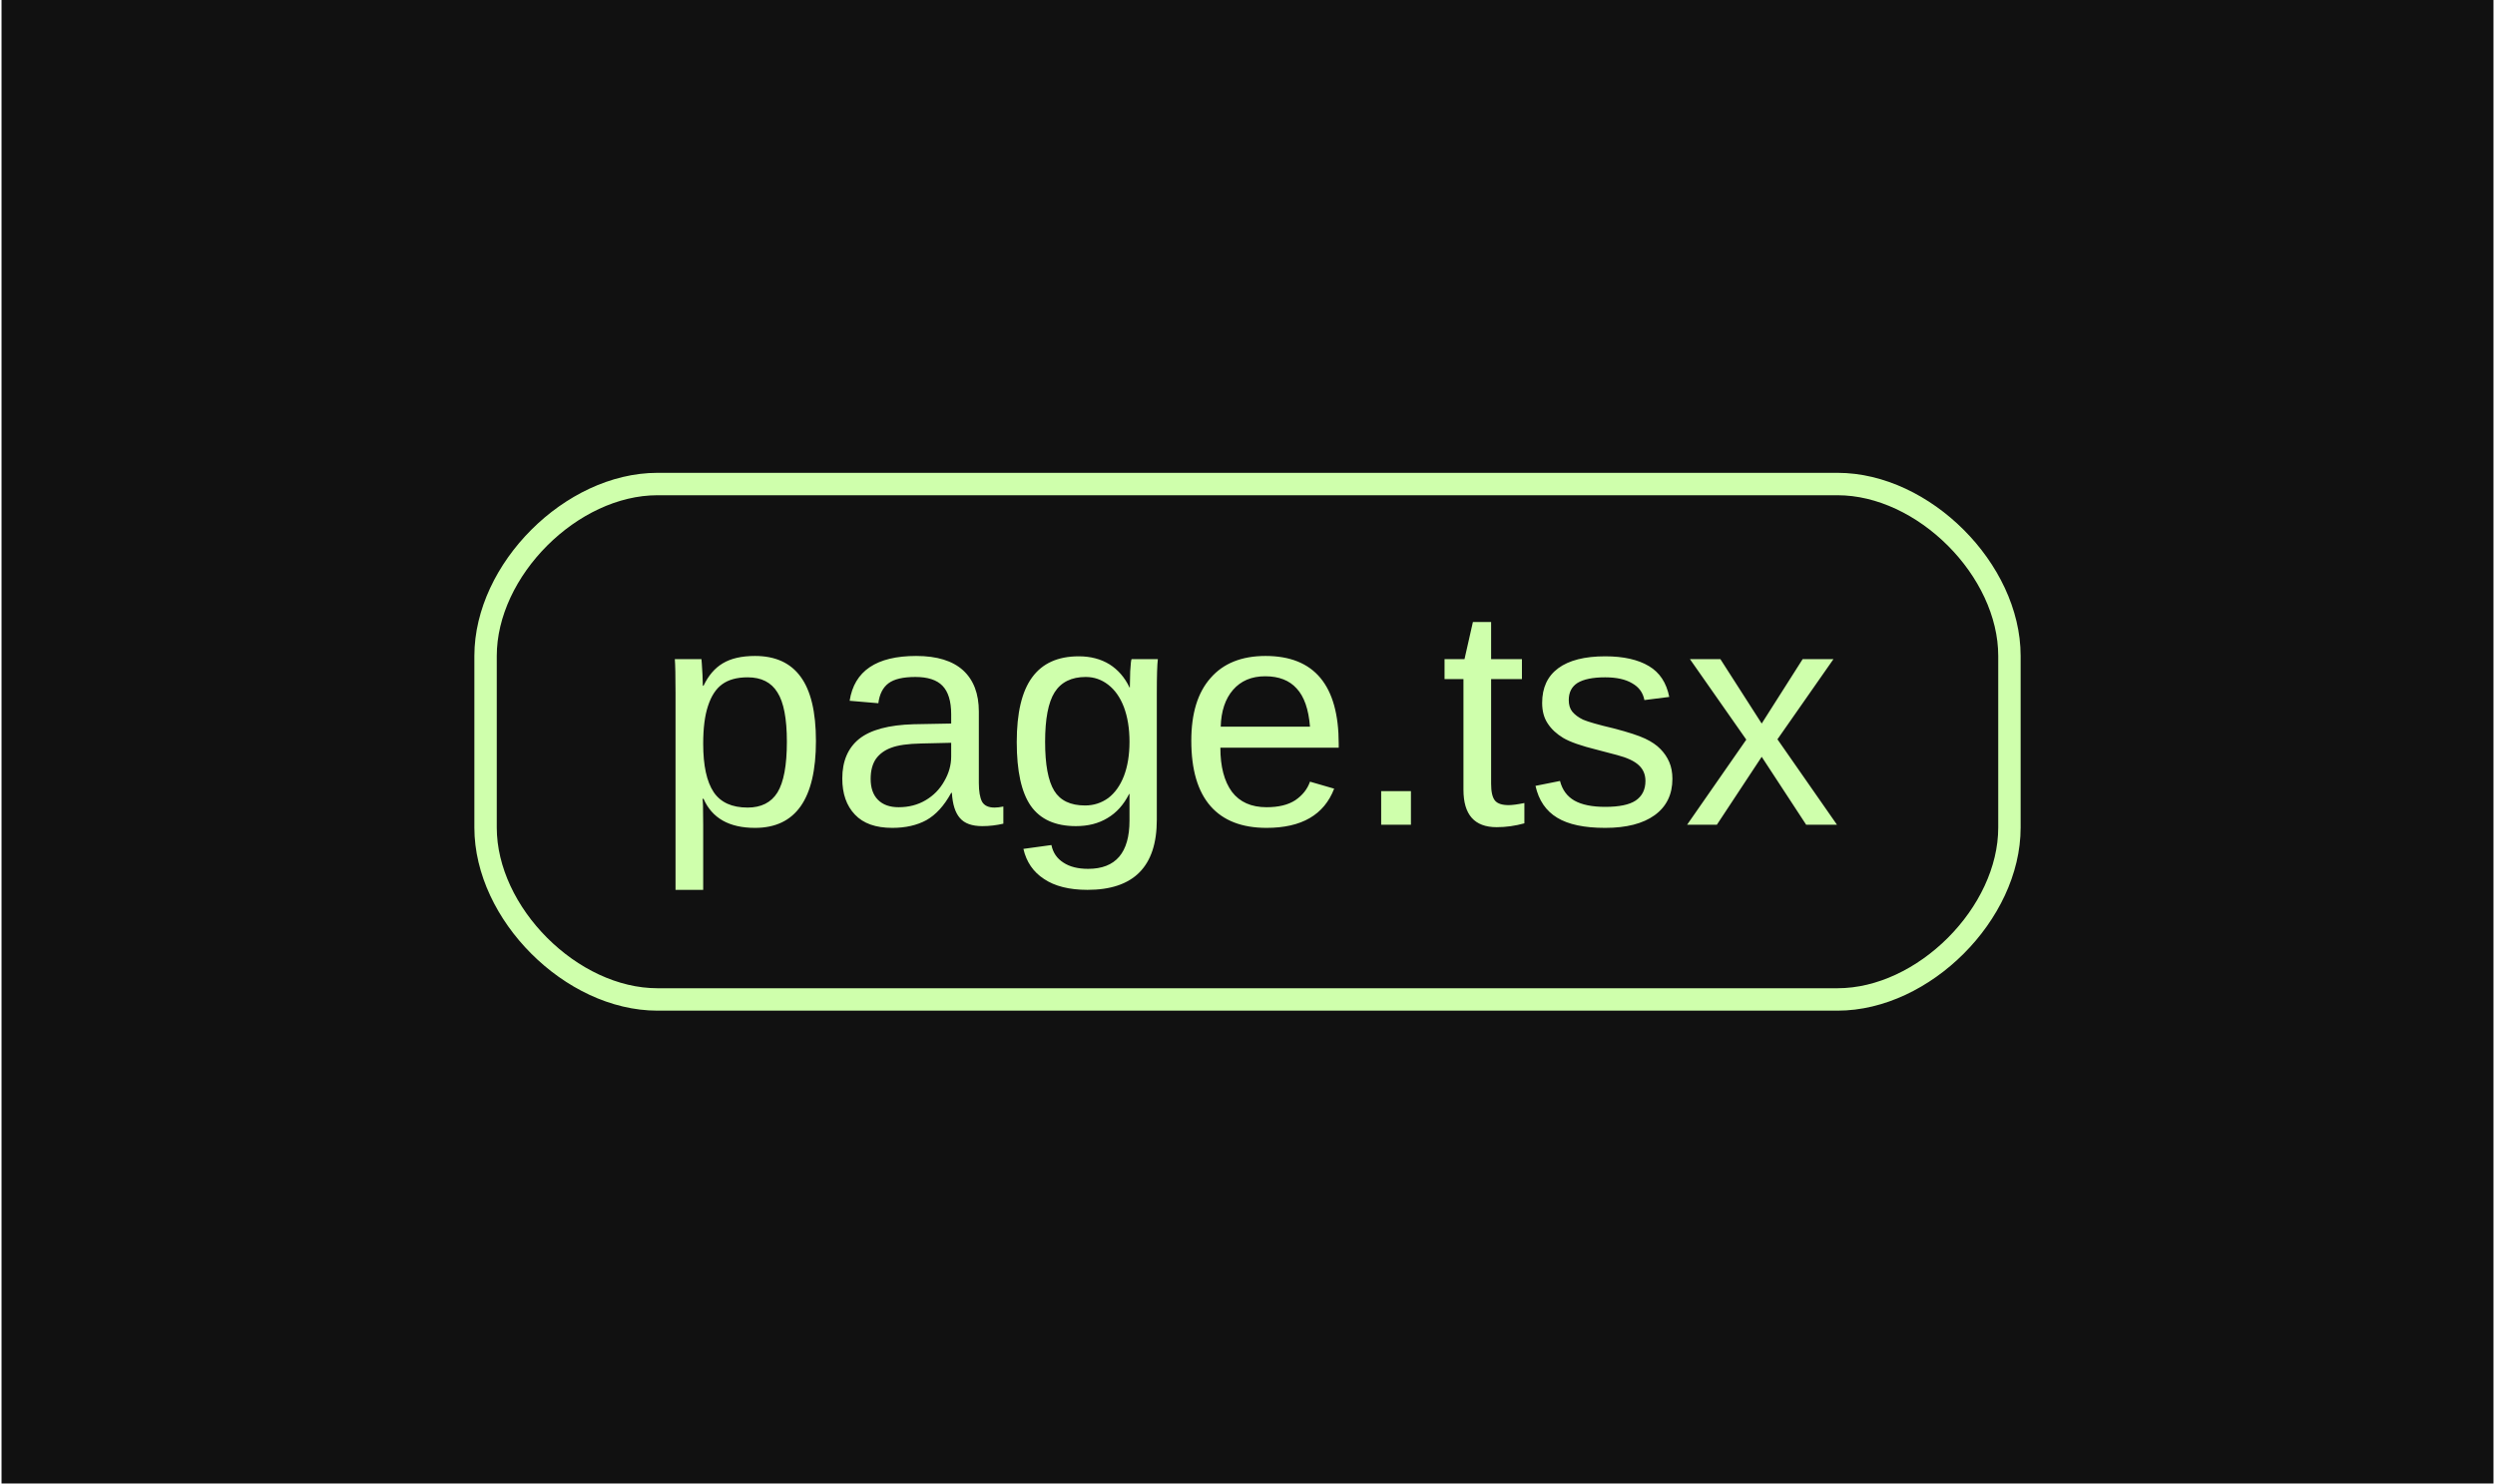
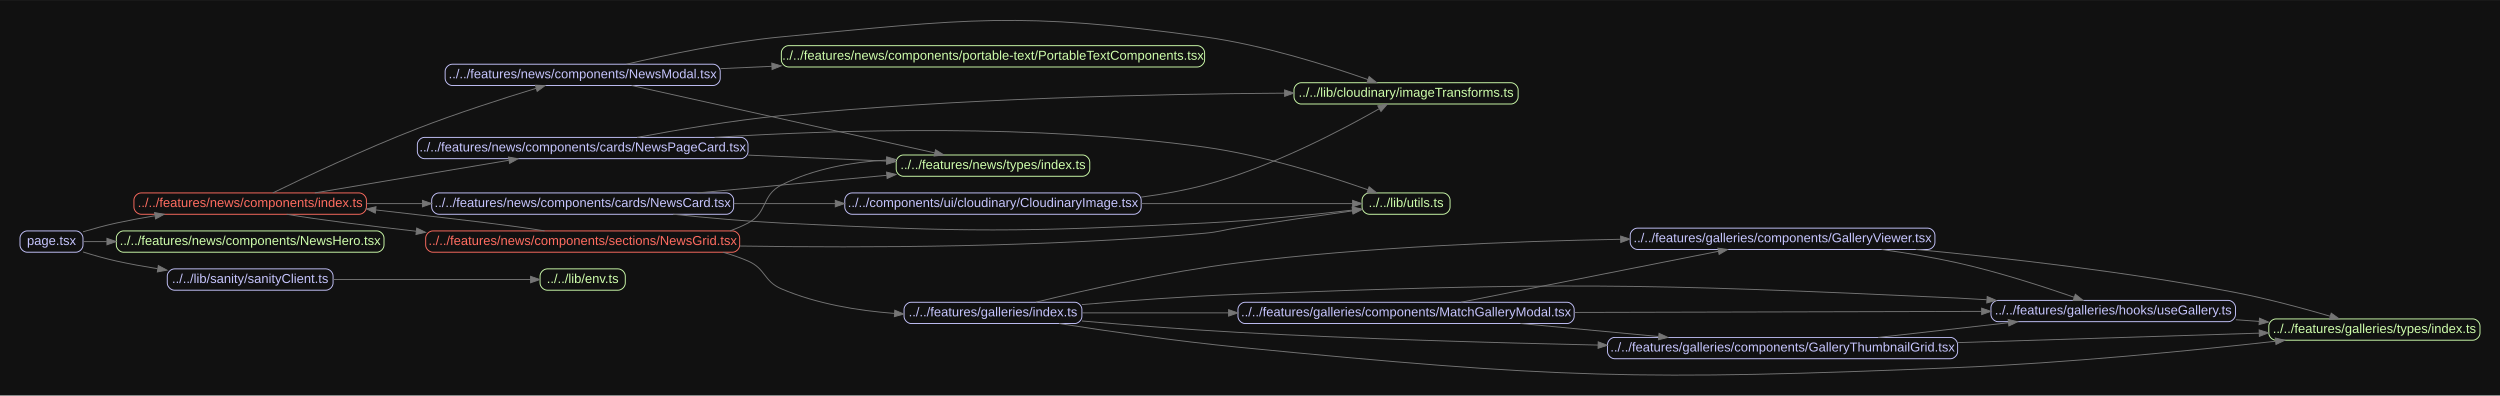
- <svg xmlns="http://www.w3.org/2000/svg" width="111pt" height="66pt" viewBox="0.00 0.00 111.20 66.20">
-   <g id="graph0" class="graph" transform="scale(1 1) rotate(0) translate(21.6 44.6)">
-     <polygon fill="#111111" stroke="transparent" points="-21.6,21.6 -21.6,-44.6 89.6,-44.6 89.6,21.6 -21.6,21.6" />
+ <svg xmlns="http://www.w3.org/2000/svg" width="2699pt" height="427pt" viewBox="0.00 0.00 2699.20 426.95">
+   <g id="graph0" class="graph" transform="scale(1 1) rotate(0) translate(21.6 405.35)">
+     <polygon fill="#111111" stroke="transparent" points="-21.6,21.6 -21.6,-405.35 2677.6,-405.35 2677.6,21.6 -21.6,21.6" />
    <g id="node1" class="node">
-       <path fill="none" stroke="#cfffac" d="M60.33,-23C60.33,-23 7.67,-23 7.67,-23 3.83,-23 0,-19.17 0,-15.33 0,-15.33 0,-7.67 0,-7.67 0,-3.83 3.83,0 7.67,0 7.67,0 60.33,0 60.33,0 64.17,0 68,-3.83 68,-7.67 68,-7.67 68,-15.33 68,-15.33 68,-19.17 64.17,-23 60.33,-23" />
-       <text text-anchor="middle" x="34" y="-7.8" font-family="Arial" font-size="14.00" fill="#cfffac">page.tsx</text>
+       <path fill="none" stroke="#c6c5fe" d="M1202.83,-197.07C1202.83,-197.07 898.17,-197.07 898.17,-197.07 894.33,-197.07 890.5,-193.24 890.5,-189.4 890.5,-189.4 890.5,-181.74 890.5,-181.74 890.5,-177.9 894.33,-174.07 898.17,-174.07 898.17,-174.07 1202.83,-174.07 1202.83,-174.07 1206.67,-174.07 1210.5,-177.9 1210.5,-181.74 1210.5,-181.74 1210.5,-189.4 1210.5,-189.4 1210.5,-193.24 1206.67,-197.07 1202.83,-197.07" />
+       <text text-anchor="middle" x="1050.5" y="-181.87" font-family="Arial" font-size="14.00" fill="#c6c5fe">../../components/ui/cloudinary/CloudinaryImage.tsx</text>
+     </g>
+     <g id="node2" class="node">
+       <path fill="none" stroke="#cfffac" d="M1609.83,-316.07C1609.83,-316.07 1383.17,-316.07 1383.17,-316.07 1379.33,-316.07 1375.5,-312.24 1375.5,-308.4 1375.5,-308.4 1375.5,-300.74 1375.5,-300.74 1375.5,-296.9 1379.33,-293.07 1383.17,-293.07 1383.17,-293.07 1609.83,-293.07 1609.83,-293.07 1613.67,-293.07 1617.5,-296.9 1617.5,-300.74 1617.5,-300.74 1617.5,-308.4 1617.5,-308.4 1617.5,-312.24 1613.67,-316.07 1609.83,-316.07" />
+       <text text-anchor="middle" x="1496.5" y="-300.87" font-family="Arial" font-size="14.00" fill="#cfffac">../../lib/cloudinary/imageTransforms.ts</text>
+     </g>
+     <g id="edge1" class="edge">
+       <path fill="none" stroke="#757575" d="M1210.58,-192.57C1233.75,-195.61 1257.15,-199.8 1279,-205.57 1350.36,-224.42 1427.52,-265.15 1467.66,-288.06" />
+       <polygon fill="#757575" stroke="#757575" points="1465.93,-291.11 1476.34,-293.07 1469.43,-285.04 1465.93,-291.11" />
+     </g>
+     <g id="node3" class="node">
+       <path fill="none" stroke="#cfffac" d="M1536.33,-197.07C1536.33,-197.07 1456.67,-197.07 1456.67,-197.07 1452.83,-197.07 1449,-193.24 1449,-189.4 1449,-189.4 1449,-181.74 1449,-181.74 1449,-177.9 1452.83,-174.07 1456.67,-174.07 1456.67,-174.07 1536.33,-174.07 1536.33,-174.07 1540.17,-174.07 1544,-177.9 1544,-181.74 1544,-181.74 1544,-189.4 1544,-189.4 1544,-193.24 1540.17,-197.07 1536.33,-197.07" />
+       <text text-anchor="middle" x="1496.5" y="-181.87" font-family="Arial" font-size="14.00" fill="#cfffac">../../lib/utils.ts</text>
+     </g>
+     <g id="edge2" class="edge">
+       <path fill="none" stroke="#757575" d="M1210.54,-185.57C1289.95,-185.57 1381.08,-185.57 1438.46,-185.57" />
+       <polygon fill="#757575" stroke="#757575" points="1438.78,-189.07 1448.78,-185.57 1438.78,-182.07 1438.78,-189.07" />
+     </g>
+     <g id="node4" class="node">
+       <path fill="none" stroke="#c6c5fe" d="M2084.33,-41.07C2084.33,-41.07 1721.67,-41.07 1721.67,-41.07 1717.83,-41.07 1714,-37.24 1714,-33.4 1714,-33.4 1714,-25.74 1714,-25.74 1714,-21.9 1717.83,-18.07 1721.67,-18.07 1721.67,-18.07 2084.33,-18.07 2084.33,-18.07 2088.17,-18.07 2092,-21.9 2092,-25.74 2092,-25.74 2092,-33.4 2092,-33.4 2092,-37.24 2088.17,-41.07 2084.33,-41.07" />
+       <text text-anchor="middle" x="1903" y="-25.87" font-family="Arial" font-size="14.00" fill="#c6c5fe">../../features/galleries/components/GalleryThumbnailGrid.tsx</text>
+     </g>
+     <g id="node5" class="node">
+       <path fill="none" stroke="#c6c5fe" d="M2384.33,-81.07C2384.33,-81.07 2135.67,-81.07 2135.67,-81.07 2131.83,-81.07 2128,-77.24 2128,-73.4 2128,-73.4 2128,-65.74 2128,-65.74 2128,-61.9 2131.83,-58.07 2135.67,-58.07 2135.67,-58.07 2384.33,-58.07 2384.33,-58.07 2388.17,-58.07 2392,-61.9 2392,-65.74 2392,-65.74 2392,-73.4 2392,-73.4 2392,-77.24 2388.17,-81.07 2384.33,-81.07" />
+       <text text-anchor="middle" x="2260" y="-65.87" font-family="Arial" font-size="14.00" fill="#c6c5fe">../../features/galleries/hooks/useGallery.ts</text>
+     </g>
+     <g id="edge3" class="edge">
+       <path fill="none" stroke="#757575" d="M2006.2,-41.09C2050.19,-46.04 2101.76,-51.85 2146.8,-56.93" />
+       <polygon fill="#757575" stroke="#757575" points="2146.57,-60.43 2156.9,-58.07 2147.36,-53.47 2146.57,-60.43" />
+     </g>
+     <g id="node6" class="node">
+       <path fill="none" stroke="#cfffac" d="M2648.33,-61.07C2648.33,-61.07 2435.67,-61.07 2435.67,-61.07 2431.83,-61.07 2428,-57.24 2428,-53.4 2428,-53.4 2428,-45.74 2428,-45.74 2428,-41.9 2431.83,-38.07 2435.67,-38.07 2435.67,-38.07 2648.33,-38.07 2648.33,-38.07 2652.17,-38.07 2656,-41.9 2656,-45.74 2656,-45.74 2656,-53.4 2656,-53.4 2656,-57.24 2652.17,-61.07 2648.33,-61.07" />
+       <text text-anchor="middle" x="2542" y="-45.87" font-family="Arial" font-size="14.00" fill="#cfffac">../../features/galleries/types/index.ts</text>
+     </g>
+     <g id="edge4" class="edge">
+       <path fill="none" stroke="#757575" d="M2092.11,-35.48C2197.15,-38.78 2325.06,-42.79 2417.43,-45.69" />
+       <polygon fill="#757575" stroke="#757575" points="2417.56,-49.2 2427.66,-46.01 2417.78,-42.2 2417.56,-49.2" />
+     </g>
+     <g id="edge10" class="edge">
+       <path fill="none" stroke="#757575" d="M2392.39,-60.19C2400.78,-59.59 2409.2,-58.99 2417.55,-58.39" />
+       <polygon fill="#757575" stroke="#757575" points="2417.95,-61.87 2427.68,-57.67 2417.46,-54.89 2417.95,-61.87" />
+     </g>
+     <g id="node7" class="node">
+       <path fill="none" stroke="#c6c5fe" d="M2059.83,-159.07C2059.83,-159.07 1746.17,-159.07 1746.17,-159.07 1742.33,-159.07 1738.5,-155.24 1738.5,-151.4 1738.5,-151.4 1738.5,-143.74 1738.5,-143.74 1738.5,-139.9 1742.33,-136.07 1746.17,-136.07 1746.17,-136.07 2059.83,-136.07 2059.83,-136.07 2063.67,-136.07 2067.5,-139.9 2067.5,-143.74 2067.5,-143.74 2067.5,-151.4 2067.5,-151.4 2067.5,-155.24 2063.67,-159.07 2059.83,-159.07" />
+       <text text-anchor="middle" x="1903" y="-143.87" font-family="Arial" font-size="14.00" fill="#c6c5fe">../../features/galleries/components/GalleryViewer.tsx</text>
+     </g>
+     <g id="edge5" class="edge">
+       <path fill="none" stroke="#757575" d="M2009.94,-136.02C2036.87,-132.24 2065.63,-127.46 2092,-121.57 2135.7,-111.82 2184.46,-96.05 2217.95,-84.43" />
+       <polygon fill="#757575" stroke="#757575" points="2219.12,-87.73 2227.41,-81.12 2216.81,-81.12 2219.12,-87.73" />
+     </g>
+     <g id="edge6" class="edge">
+       <path fill="none" stroke="#757575" d="M2046.84,-136.06C2144.57,-126.84 2276.8,-111.76 2392,-89.57 2426.58,-82.91 2464.95,-72.54 2494.09,-64.02" />
+       <polygon fill="#757575" stroke="#757575" points="2495.39,-67.29 2503.99,-61.1 2493.41,-60.58 2495.39,-67.29" />
+     </g>
+     <g id="node8" class="node">
+       <path fill="none" stroke="#c6c5fe" d="M1670.33,-79.07C1670.33,-79.07 1322.67,-79.07 1322.67,-79.07 1318.83,-79.07 1315,-75.24 1315,-71.4 1315,-71.4 1315,-63.74 1315,-63.74 1315,-59.9 1318.83,-56.07 1322.67,-56.07 1322.67,-56.07 1670.33,-56.07 1670.33,-56.07 1674.17,-56.07 1678,-59.9 1678,-63.74 1678,-63.74 1678,-71.4 1678,-71.4 1678,-75.24 1674.17,-79.07 1670.33,-79.07" />
+       <text text-anchor="middle" x="1496.5" y="-63.87" font-family="Arial" font-size="14.00" fill="#c6c5fe">../../features/galleries/components/MatchGalleryModal.tsx</text>
+     </g>
+     <g id="edge7" class="edge">
+       <path fill="none" stroke="#757575" d="M1619.96,-56.07C1667.07,-51.64 1721.05,-46.57 1769.1,-42.06" />
+       <polygon fill="#757575" stroke="#757575" points="1769.63,-45.52 1779.26,-41.1 1768.97,-38.55 1769.63,-45.52" />
+     </g>
+     <g id="edge9" class="edge">
+       <path fill="none" stroke="#757575" d="M1678.45,-68.05C1812.9,-68.4 1993.72,-68.87 2117.63,-69.2" />
+       <polygon fill="#757575" stroke="#757575" points="2117.94,-72.7 2127.95,-69.23 2117.96,-65.7 2117.94,-72.7" />
+     </g>
+     <g id="edge8" class="edge">
+       <path fill="none" stroke="#757575" d="M1555.89,-79.12C1629.38,-93.65 1755.42,-118.58 1833.43,-134.01" />
+       <polygon fill="#757575" stroke="#757575" points="1833.14,-137.52 1843.63,-136.03 1834.5,-130.65 1833.14,-137.52" />
+     </g>
+     <g id="node9" class="node">
+       <path fill="none" stroke="#c6c5fe" d="M1138.83,-79.07C1138.83,-79.07 962.17,-79.07 962.17,-79.07 958.33,-79.07 954.5,-75.24 954.5,-71.4 954.5,-71.4 954.5,-63.74 954.5,-63.74 954.5,-59.9 958.33,-56.07 962.17,-56.07 962.17,-56.07 1138.83,-56.07 1138.83,-56.07 1142.67,-56.07 1146.5,-59.9 1146.5,-63.74 1146.5,-63.74 1146.5,-71.4 1146.5,-71.4 1146.5,-75.24 1142.67,-79.07 1138.83,-79.07" />
+       <text text-anchor="middle" x="1050.5" y="-63.87" font-family="Arial" font-size="14.00" fill="#c6c5fe">../../features/galleries/index.ts</text>
+     </g>
+     <g id="edge11" class="edge">
+       <path fill="none" stroke="#757575" d="M1146.55,-58.83C1196.63,-54.52 1259.09,-49.61 1315,-46.57 1444.33,-39.55 1589.86,-35.31 1703.66,-32.82" />
+       <polygon fill="#757575" stroke="#757575" points="1703.95,-36.32 1713.87,-32.6 1703.8,-29.32 1703.95,-36.32" />
+     </g>
+     <g id="edge14" class="edge">
+       <path fill="none" stroke="#757575" d="M1146.53,-76.53C1196.6,-80.81 1259.07,-85.45 1315,-87.57 1660.09,-100.65 1747.04,-99.67 2092,-83.57 2102.24,-83.09 2112.83,-82.48 2123.47,-81.78" />
+       <polygon fill="#757575" stroke="#757575" points="2123.94,-85.26 2133.68,-81.09 2123.47,-78.27 2123.94,-85.26" />
+     </g>
+     <g id="edge15" class="edge">
+       <path fill="none" stroke="#757575" d="M1121.77,-56.06C1174.74,-47.78 1249.25,-36.99 1315,-30.57 1658.84,2.99 1746.83,5.79 2092,-8.57 2209.78,-13.47 2344.38,-26.79 2435.24,-36.94" />
+       <polygon fill="#757575" stroke="#757575" points="2434.95,-40.42 2445.27,-38.06 2435.73,-33.47 2434.95,-40.42" />
+     </g>
+     <g id="edge12" class="edge">
+       <path fill="none" stroke="#757575" d="M1096.84,-79.14C1149.05,-91.93 1237.61,-111.99 1315,-121.57 1453.21,-138.69 1610.95,-144.94 1728.08,-147.05" />
+       <polygon fill="#757575" stroke="#757575" points="1728.16,-150.55 1738.22,-147.22 1728.28,-143.55 1728.16,-150.55" />
+     </g>
+     <g id="edge13" class="edge">
+       <path fill="none" stroke="#757575" d="M1146.75,-67.57C1192.93,-67.57 1250.11,-67.57 1304.71,-67.57" />
+       <polygon fill="#757575" stroke="#757575" points="1304.88,-71.07 1314.88,-67.57 1304.88,-64.07 1304.88,-71.07" />
+     </g>
+     <g id="node10" class="node">
+       <path fill="none" stroke="#cfffac" d="M385.33,-156.07C385.33,-156.07 111.67,-156.07 111.67,-156.07 107.83,-156.07 104,-152.24 104,-148.4 104,-148.4 104,-140.74 104,-140.74 104,-136.9 107.83,-133.07 111.67,-133.07 111.67,-133.07 385.33,-133.07 385.33,-133.07 389.17,-133.07 393,-136.9 393,-140.74 393,-140.74 393,-148.4 393,-148.4 393,-152.24 389.17,-156.07 385.33,-156.07" />
+       <text text-anchor="middle" x="248.5" y="-140.87" font-family="Arial" font-size="14.00" fill="#cfffac">../../features/news/components/NewsHero.tsx</text>
+     </g>
+     <g id="node11" class="node">
+       <path fill="none" stroke="#c6c5fe" d="M748.33,-336.07C748.33,-336.07 466.67,-336.07 466.67,-336.07 462.83,-336.07 459,-332.24 459,-328.4 459,-328.4 459,-320.74 459,-320.74 459,-316.9 462.83,-313.07 466.67,-313.07 466.67,-313.07 748.33,-313.07 748.33,-313.07 752.17,-313.07 756,-316.9 756,-320.74 756,-320.74 756,-328.4 756,-328.4 756,-332.24 752.17,-336.07 748.33,-336.07" />
+       <text text-anchor="middle" x="607.5" y="-320.87" font-family="Arial" font-size="14.00" fill="#c6c5fe">../../features/news/components/NewsModal.tsx</text>
+     </g>
+     <g id="edge18" class="edge">
+       <path fill="none" stroke="#757575" d="M654.78,-336.09C697.78,-346.17 763.76,-360.03 822,-365.57 1024.2,-384.81 1077.8,-393.37 1279,-365.57 1341.98,-356.87 1412.43,-334.56 1455.36,-319.47" />
+       <polygon fill="#757575" stroke="#757575" points="1456.63,-322.74 1464.88,-316.09 1454.28,-316.14 1456.63,-322.74" />
+     </g>
+     <g id="node12" class="node">
+       <path fill="none" stroke="#cfffac" d="M1271.33,-356.07C1271.33,-356.07 829.67,-356.07 829.67,-356.07 825.83,-356.07 822,-352.24 822,-348.4 822,-348.4 822,-340.74 822,-340.74 822,-336.9 825.83,-333.07 829.67,-333.07 829.67,-333.07 1271.33,-333.07 1271.33,-333.07 1275.17,-333.07 1279,-336.9 1279,-340.74 1279,-340.74 1279,-348.4 1279,-348.4 1279,-352.24 1275.17,-356.07 1271.33,-356.07" />
+       <text text-anchor="middle" x="1050.5" y="-340.87" font-family="Arial" font-size="14.00" fill="#cfffac">../../features/news/components/portable-text/PortableTextComponents.tsx</text>
+     </g>
+     <g id="edge16" class="edge">
+       <path fill="none" stroke="#757575" d="M756.27,-331.27C774.2,-332.09 792.85,-332.93 811.67,-333.79" />
+       <polygon fill="#757575" stroke="#757575" points="811.68,-337.29 821.83,-334.25 812,-330.3 811.68,-337.29" />
+     </g>
+     <g id="node13" class="node">
+       <path fill="none" stroke="#cfffac" d="M1147.33,-238.07C1147.33,-238.07 953.67,-238.07 953.67,-238.07 949.83,-238.07 946,-234.24 946,-230.4 946,-230.4 946,-222.74 946,-222.74 946,-218.9 949.83,-215.07 953.67,-215.07 953.67,-215.07 1147.33,-215.07 1147.33,-215.07 1151.17,-215.07 1155,-218.9 1155,-222.74 1155,-222.74 1155,-230.4 1155,-230.4 1155,-234.24 1151.17,-238.07 1147.33,-238.07" />
+       <text text-anchor="middle" x="1050.5" y="-222.87" font-family="Arial" font-size="14.00" fill="#cfffac">../../features/news/types/index.ts</text>
+     </g>
+     <g id="edge17" class="edge">
+       <path fill="none" stroke="#757575" d="M660.39,-313.04C742.05,-294.89 900.26,-259.74 987.69,-240.31" />
+       <polygon fill="#757575" stroke="#757575" points="988.47,-243.72 997.47,-238.13 986.95,-236.89 988.47,-243.72" />
+     </g>
+     <g id="node14" class="node">
+       <path fill="none" stroke="#c6c5fe" d="M762.83,-197.07C762.83,-197.07 452.17,-197.07 452.17,-197.07 448.33,-197.07 444.5,-193.24 444.5,-189.4 444.5,-189.4 444.5,-181.74 444.5,-181.74 444.5,-177.9 448.33,-174.07 452.17,-174.07 452.17,-174.07 762.83,-174.07 762.83,-174.07 766.67,-174.07 770.5,-177.9 770.5,-181.74 770.5,-181.74 770.5,-189.4 770.5,-189.4 770.5,-193.24 766.67,-197.07 762.83,-197.07" />
+       <text text-anchor="middle" x="607.5" y="-181.87" font-family="Arial" font-size="14.00" fill="#c6c5fe">../../features/news/components/cards/NewsCard.tsx</text>
+     </g>
+     <g id="edge19" class="edge">
+       <path fill="none" stroke="#757575" d="M770.52,-185.57C806.23,-185.57 844.15,-185.57 880.14,-185.57" />
+       <polygon fill="#757575" stroke="#757575" points="880.24,-189.07 890.24,-185.57 880.24,-182.07 880.24,-189.07" />
+     </g>
+     <g id="edge21" class="edge">
+       <path fill="none" stroke="#757575" d="M705.07,-174.05C741.64,-170.22 783.68,-166.45 822,-164.57 1024.87,-154.62 1076.13,-154.75 1279,-164.57 1333.3,-167.2 1394.99,-173.51 1438.59,-178.53" />
+       <polygon fill="#757575" stroke="#757575" points="1438.38,-182.03 1448.72,-179.71 1439.19,-175.08 1438.38,-182.03" />
+     </g>
+     <g id="edge20" class="edge">
+       <path fill="none" stroke="#757575" d="M730.99,-197.07C760.77,-199.86 792.53,-202.83 822,-205.57 859,-209.01 899.39,-212.75 935.73,-216.1" />
+       <polygon fill="#757575" stroke="#757575" points="935.59,-219.6 945.87,-217.04 936.23,-212.63 935.59,-219.6" />
+     </g>
+     <g id="node15" class="node">
+       <path fill="none" stroke="#c6c5fe" d="M778.33,-257.07C778.33,-257.07 436.67,-257.07 436.67,-257.07 432.83,-257.07 429,-253.24 429,-249.4 429,-249.4 429,-241.74 429,-241.74 429,-237.9 432.83,-234.07 436.67,-234.07 436.67,-234.07 778.33,-234.07 778.33,-234.07 782.17,-234.07 786,-237.9 786,-241.74 786,-241.74 786,-249.4 786,-249.4 786,-253.24 782.17,-257.07 778.33,-257.07" />
+       <text text-anchor="middle" x="607.5" y="-241.87" font-family="Arial" font-size="14.00" fill="#c6c5fe">../../features/news/components/cards/NewsPageCard.tsx</text>
+     </g>
+     <g id="edge23" class="edge">
+       <path fill="none" stroke="#757575" d="M666.23,-257.07C709.04,-265.1 768.93,-275.3 822,-280.57 1010.27,-299.28 1229.41,-303.93 1365.31,-304.82" />
+       <polygon fill="#757575" stroke="#757575" points="1365.34,-308.32 1375.36,-304.88 1365.38,-301.32 1365.34,-308.32" />
+     </g>
+     <g id="edge24" class="edge">
+       <path fill="none" stroke="#757575" d="M749.89,-257.09C886.12,-265.52 1097.67,-271.63 1279,-246.57 1341.98,-237.87 1412.43,-215.56 1455.36,-200.47" />
+       <polygon fill="#757575" stroke="#757575" points="1456.63,-203.74 1464.88,-197.09 1454.28,-197.14 1456.63,-203.74" />
+     </g>
+     <g id="edge22" class="edge">
+       <path fill="none" stroke="#757575" d="M786.28,-237.91C836.65,-235.74 890.11,-233.44 935.6,-231.48" />
+       <polygon fill="#757575" stroke="#757575" points="935.94,-234.97 945.78,-231.04 935.64,-227.97 935.94,-234.97" />
+     </g>
+     <g id="node16" class="node">
+       <path fill="none" stroke="#ff6c60" d="M366.33,-197.07C366.33,-197.07 130.67,-197.07 130.67,-197.07 126.83,-197.07 123,-193.24 123,-189.4 123,-189.4 123,-181.74 123,-181.74 123,-177.9 126.83,-174.07 130.67,-174.07 130.67,-174.07 366.33,-174.07 366.33,-174.07 370.17,-174.07 374,-177.9 374,-181.74 374,-181.74 374,-189.4 374,-189.4 374,-193.24 370.17,-197.07 366.33,-197.07" />
+       <text text-anchor="middle" x="248.5" y="-181.87" font-family="Arial" font-size="14.00" fill="#ff6c60">../../features/news/components/index.ts</text>
+     </g>
+     <g id="edge25" class="edge">
+       <path fill="none" stroke="#757575" d="M272.96,-197.14C306.92,-213.66 371.94,-244.45 429,-266.57 471.69,-283.12 521.29,-299.06 557.2,-310.03" />
+       <polygon fill="#757575" stroke="#757575" points="556.36,-313.43 566.94,-312.99 558.39,-306.73 556.36,-313.43" />
+     </g>
+     <g id="edge26" class="edge">
+       <path fill="none" stroke="#757575" d="M374.11,-185.57C393.56,-185.57 413.94,-185.57 434.22,-185.57" />
+       <polygon fill="#757575" stroke="#757575" points="434.49,-189.07 444.49,-185.57 434.49,-182.07 434.49,-189.07" />
+     </g>
+     <g id="edge27" class="edge">
+       <path fill="none" stroke="#757575" d="M318.33,-197.14C378.22,-207.2 464.98,-221.79 527.65,-232.32" />
+       <polygon fill="#757575" stroke="#757575" points="527.44,-235.83 537.88,-234.04 528.6,-228.93 527.44,-235.83" />
+     </g>
+     <g id="node17" class="node">
+       <path fill="none" stroke="#ff6c60" d="M769.33,-156.07C769.33,-156.07 445.67,-156.07 445.67,-156.07 441.83,-156.07 438,-152.24 438,-148.4 438,-148.4 438,-140.74 438,-140.74 438,-136.9 441.83,-133.07 445.67,-133.07 445.67,-133.07 769.33,-133.07 769.33,-133.07 773.17,-133.07 777,-136.9 777,-140.74 777,-140.74 777,-148.4 777,-148.4 777,-152.24 773.17,-156.07 769.33,-156.07" />
+       <text text-anchor="middle" x="607.5" y="-140.87" font-family="Arial" font-size="14.00" fill="#ff6c60">../../features/news/components/sections/NewsGrid.tsx</text>
+     </g>
+     <g id="edge28" class="edge">
+       <path fill="none" stroke="#757575" d="M288.01,-174.05C322.23,-168.1 373.88,-161.92 427.77,-155.72" />
+       <polygon fill="#757575" stroke="#757575" points="428.32,-159.18 437.86,-154.56 427.52,-152.22 428.32,-159.18" />
+     </g>
+     <g id="edge32" class="edge">
+       <path fill="none" stroke="#757575" d="M777.3,-139.77C913.1,-137.61 1108.69,-138.32 1279,-153.57 1295.16,-155.02 1298.97,-157.08 1315,-159.57 1356.29,-165.98 1402.98,-172.7 1438.52,-177.69" />
+       <polygon fill="#757575" stroke="#757575" points="1438.32,-181.2 1448.71,-179.12 1439.29,-174.27 1438.32,-181.2" />
+     </g>
+     <g id="edge29" class="edge">
+       <path fill="none" stroke="#757575" d="M759.26,-132.97C768.46,-130.35 777.45,-127.25 786,-123.57 805.13,-115.34 802.85,-101.76 822,-93.57 859.91,-77.35 904.45,-70.01 944.01,-67.01" />
+       <polygon fill="#757575" stroke="#757575" points="944.49,-70.49 954.23,-66.32 944.02,-63.5 944.49,-70.49" />
+     </g>
+     <g id="edge31" class="edge">
+       <path fill="none" stroke="#757575" d="M766.69,-156.07C773.35,-158.53 779.81,-161.34 786,-164.57 807.5,-175.8 800.39,-194.56 822,-205.57 856.55,-223.17 897.89,-230.39 935.8,-232.59" />
+       <polygon fill="#757575" stroke="#757575" points="935.72,-236.09 945.87,-233.07 936.05,-229.1 935.72,-236.09" />
+     </g>
+     <g id="edge30" class="edge">
+       <path fill="none" stroke="#757575" d="M566.31,-156.13C530.33,-162.07 476.14,-168.16 429,-173.57 414.43,-175.24 399.19,-177.01 384.01,-178.72" />
+       <polygon fill="#757575" stroke="#757575" points="383.61,-175.24 374.06,-179.83 384.38,-182.2 383.61,-175.24" />
+     </g>
+     <g id="node18" class="node">
+       <path fill="none" stroke="#cfffac" d="M645.83,-115.07C645.83,-115.07 569.17,-115.07 569.17,-115.07 565.33,-115.07 561.5,-111.24 561.5,-107.4 561.5,-107.4 561.5,-99.74 561.5,-99.74 561.5,-95.9 565.33,-92.07 569.17,-92.07 569.17,-92.07 645.83,-92.07 645.83,-92.07 649.67,-92.07 653.5,-95.9 653.5,-99.74 653.5,-99.74 653.5,-107.4 653.5,-107.4 653.5,-111.24 649.67,-115.07 645.83,-115.07" />
+       <text text-anchor="middle" x="607.5" y="-99.87" font-family="Arial" font-size="14.00" fill="#cfffac">../../lib/env.ts</text>
+     </g>
+     <g id="node19" class="node">
+       <path fill="none" stroke="#c6c5fe" d="M330.33,-115.07C330.33,-115.07 166.67,-115.07 166.67,-115.07 162.83,-115.07 159,-111.24 159,-107.4 159,-107.4 159,-99.74 159,-99.74 159,-95.9 162.83,-92.07 166.67,-92.07 166.67,-92.07 330.33,-92.07 330.33,-92.07 334.17,-92.07 338,-95.9 338,-99.74 338,-99.74 338,-107.4 338,-107.4 338,-111.24 334.17,-115.07 330.33,-115.07" />
+       <text text-anchor="middle" x="248.5" y="-99.87" font-family="Arial" font-size="14.00" fill="#c6c5fe">../../lib/sanity/sanityClient.ts</text>
+     </g>
+     <g id="edge33" class="edge">
+       <path fill="none" stroke="#757575" d="M338.21,-103.57C404.89,-103.57 494.17,-103.57 551.03,-103.57" />
+       <polygon fill="#757575" stroke="#757575" points="551.26,-107.07 561.26,-103.57 551.26,-100.07 551.26,-107.07" />
+     </g>
+     <g id="node20" class="node">
+       <path fill="none" stroke="#c6c5fe" d="M60.33,-156.07C60.33,-156.07 7.67,-156.07 7.67,-156.07 3.83,-156.07 0,-152.24 0,-148.4 0,-148.4 0,-140.74 0,-140.74 0,-136.9 3.83,-133.07 7.67,-133.07 7.67,-133.07 60.33,-133.07 60.33,-133.07 64.17,-133.07 68,-136.9 68,-140.74 68,-140.74 68,-148.4 68,-148.4 68,-152.24 64.17,-156.07 60.33,-156.07" />
+       <text text-anchor="middle" x="34" y="-140.87" font-family="Arial" font-size="14.00" fill="#c6c5fe">page.tsx</text>
+     </g>
+     <g id="edge34" class="edge">
+       <path fill="none" stroke="#757575" d="M68.2,-144.57C75.83,-144.57 84.44,-144.57 93.64,-144.57" />
+       <polygon fill="#757575" stroke="#757575" points="93.85,-148.07 103.85,-144.57 93.85,-141.07 93.85,-148.07" />
+     </g>
+     <g id="edge35" class="edge">
+       <path fill="none" stroke="#757575" d="M68.11,-155.16C79.41,-158.51 92.18,-162.01 104,-164.57 117.36,-167.47 131.52,-170.09 145.52,-172.41" />
+       <polygon fill="#757575" stroke="#757575" points="145.25,-175.91 155.68,-174.04 146.37,-169 145.25,-175.91" />
+     </g>
+     <g id="edge36" class="edge">
+       <path fill="none" stroke="#757575" d="M68.06,-133.36C79.36,-129.83 92.14,-126.19 104,-123.57 118.27,-120.43 133.45,-117.68 148.4,-115.31" />
+       <polygon fill="#757575" stroke="#757575" points="149.34,-118.71 158.7,-113.73 148.28,-111.79 149.34,-118.71" />
    </g>
  </g>
</svg>
